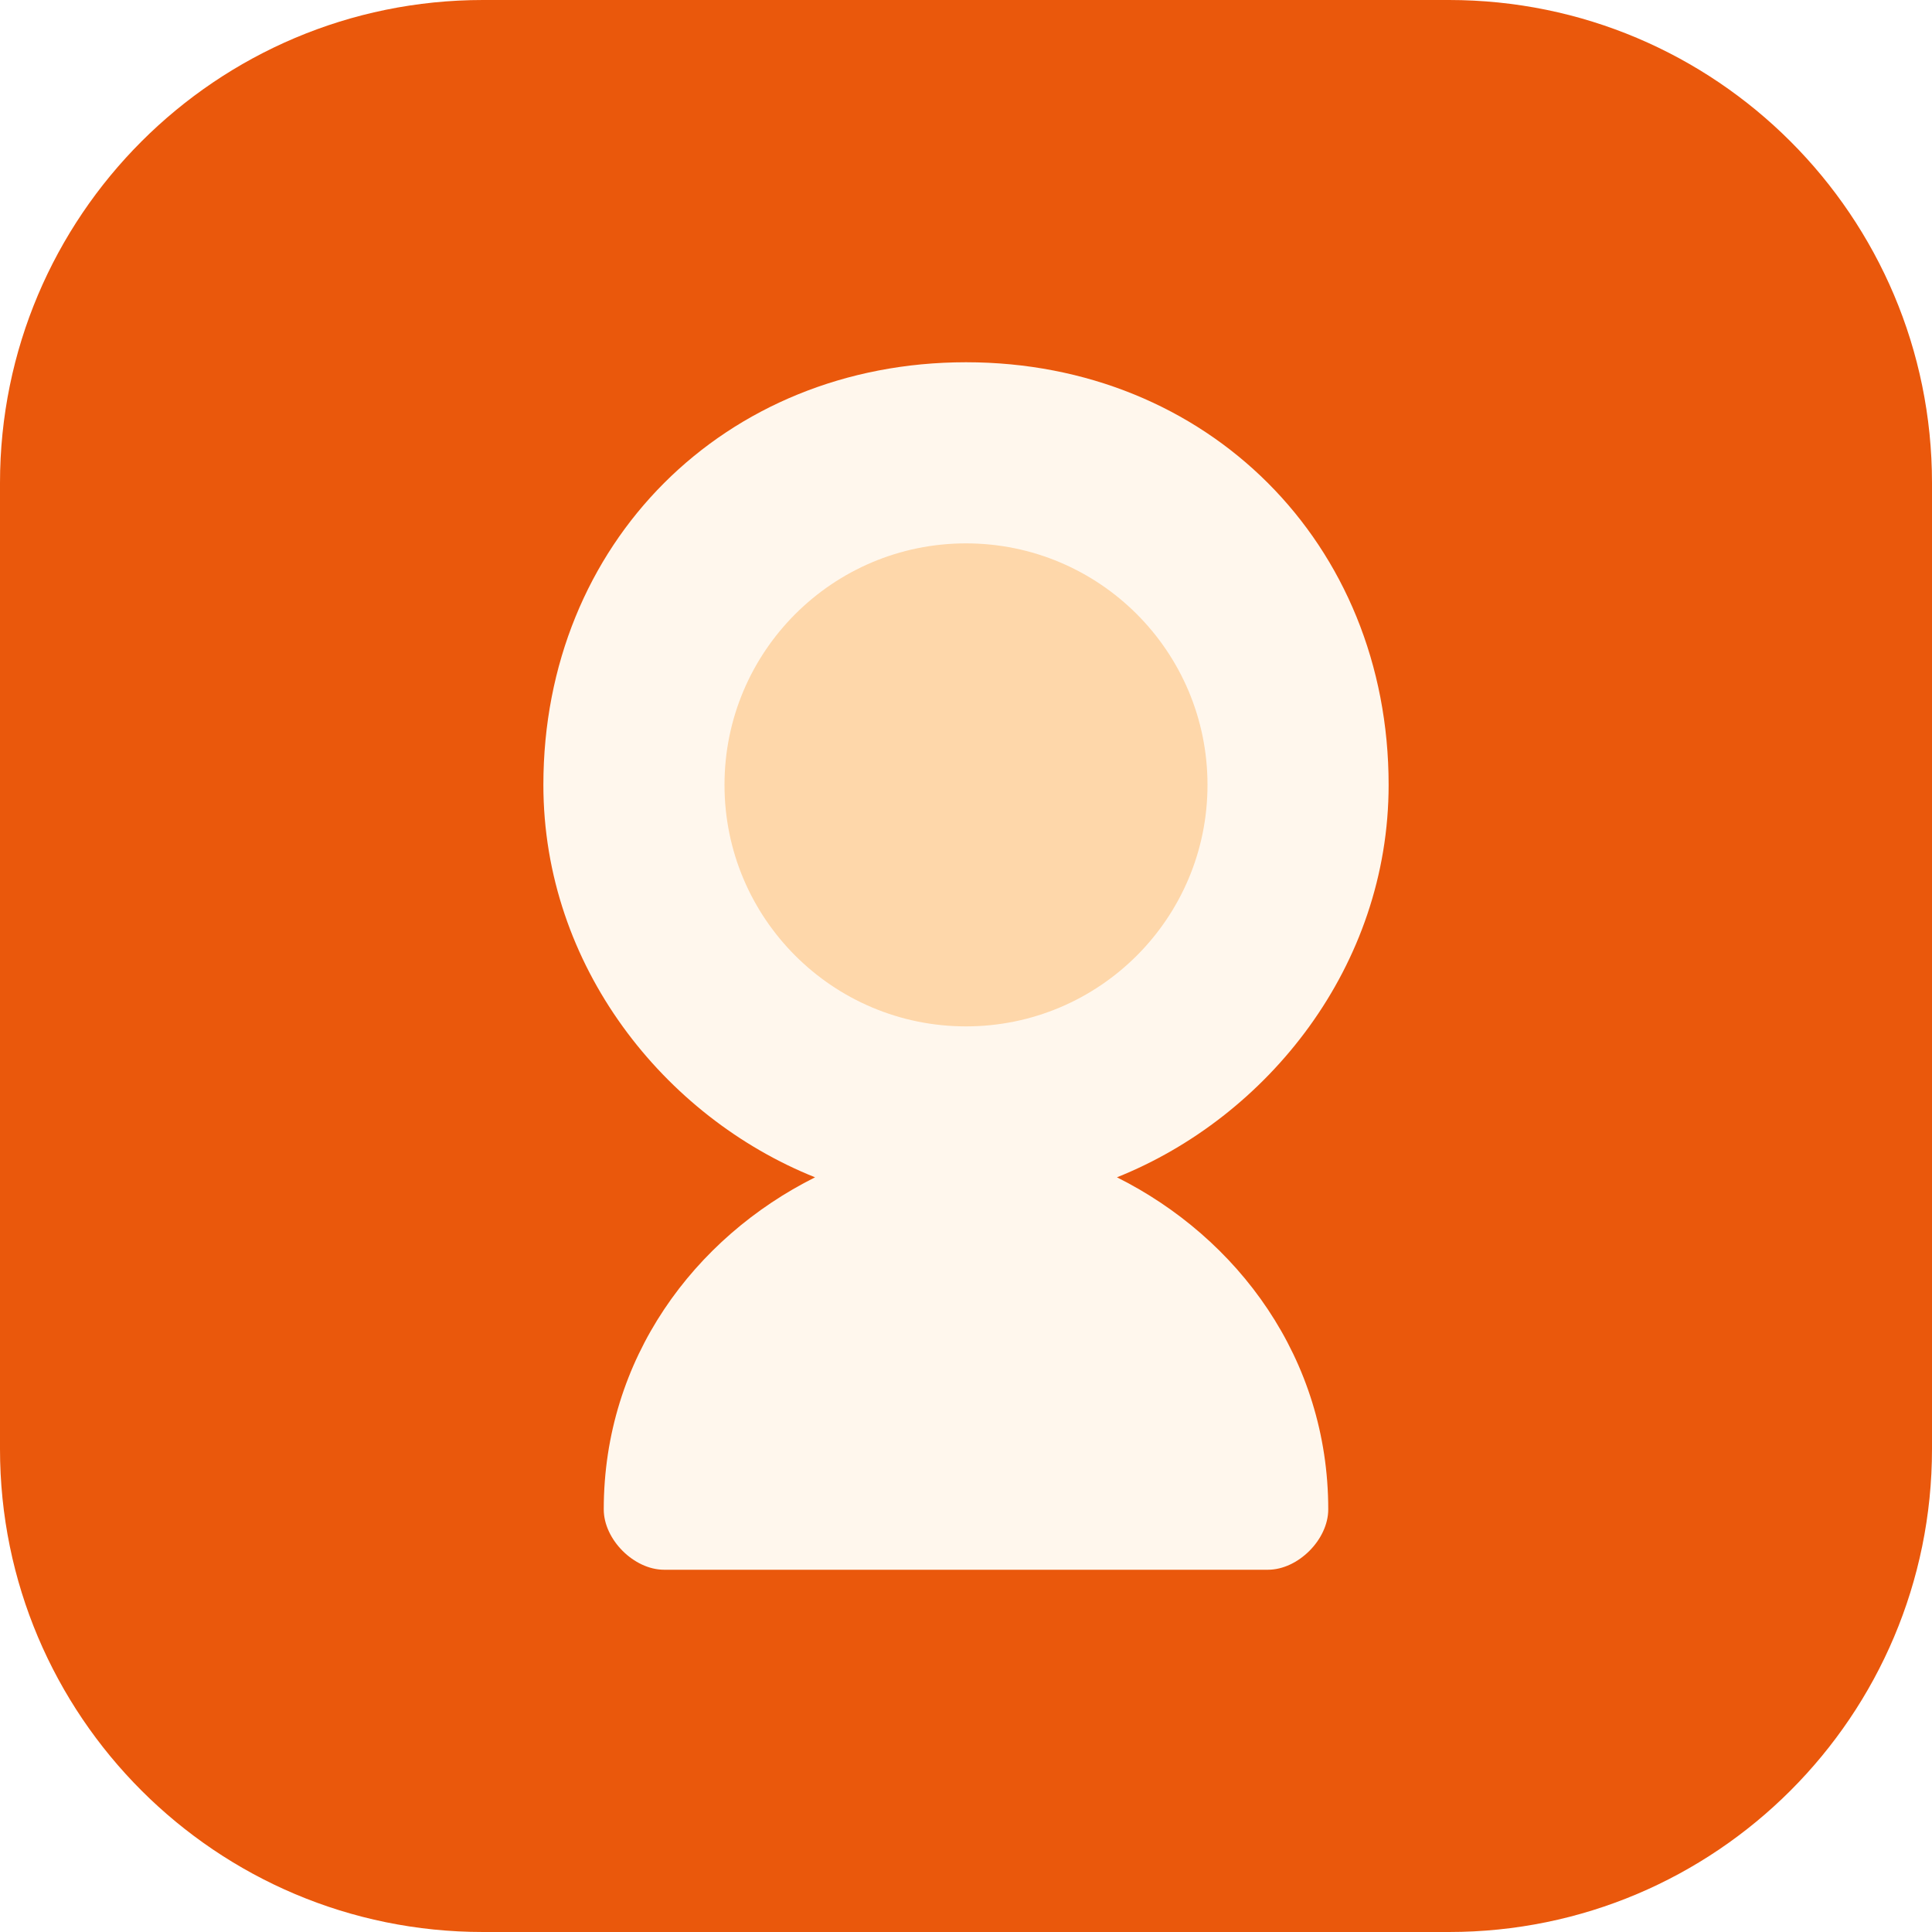
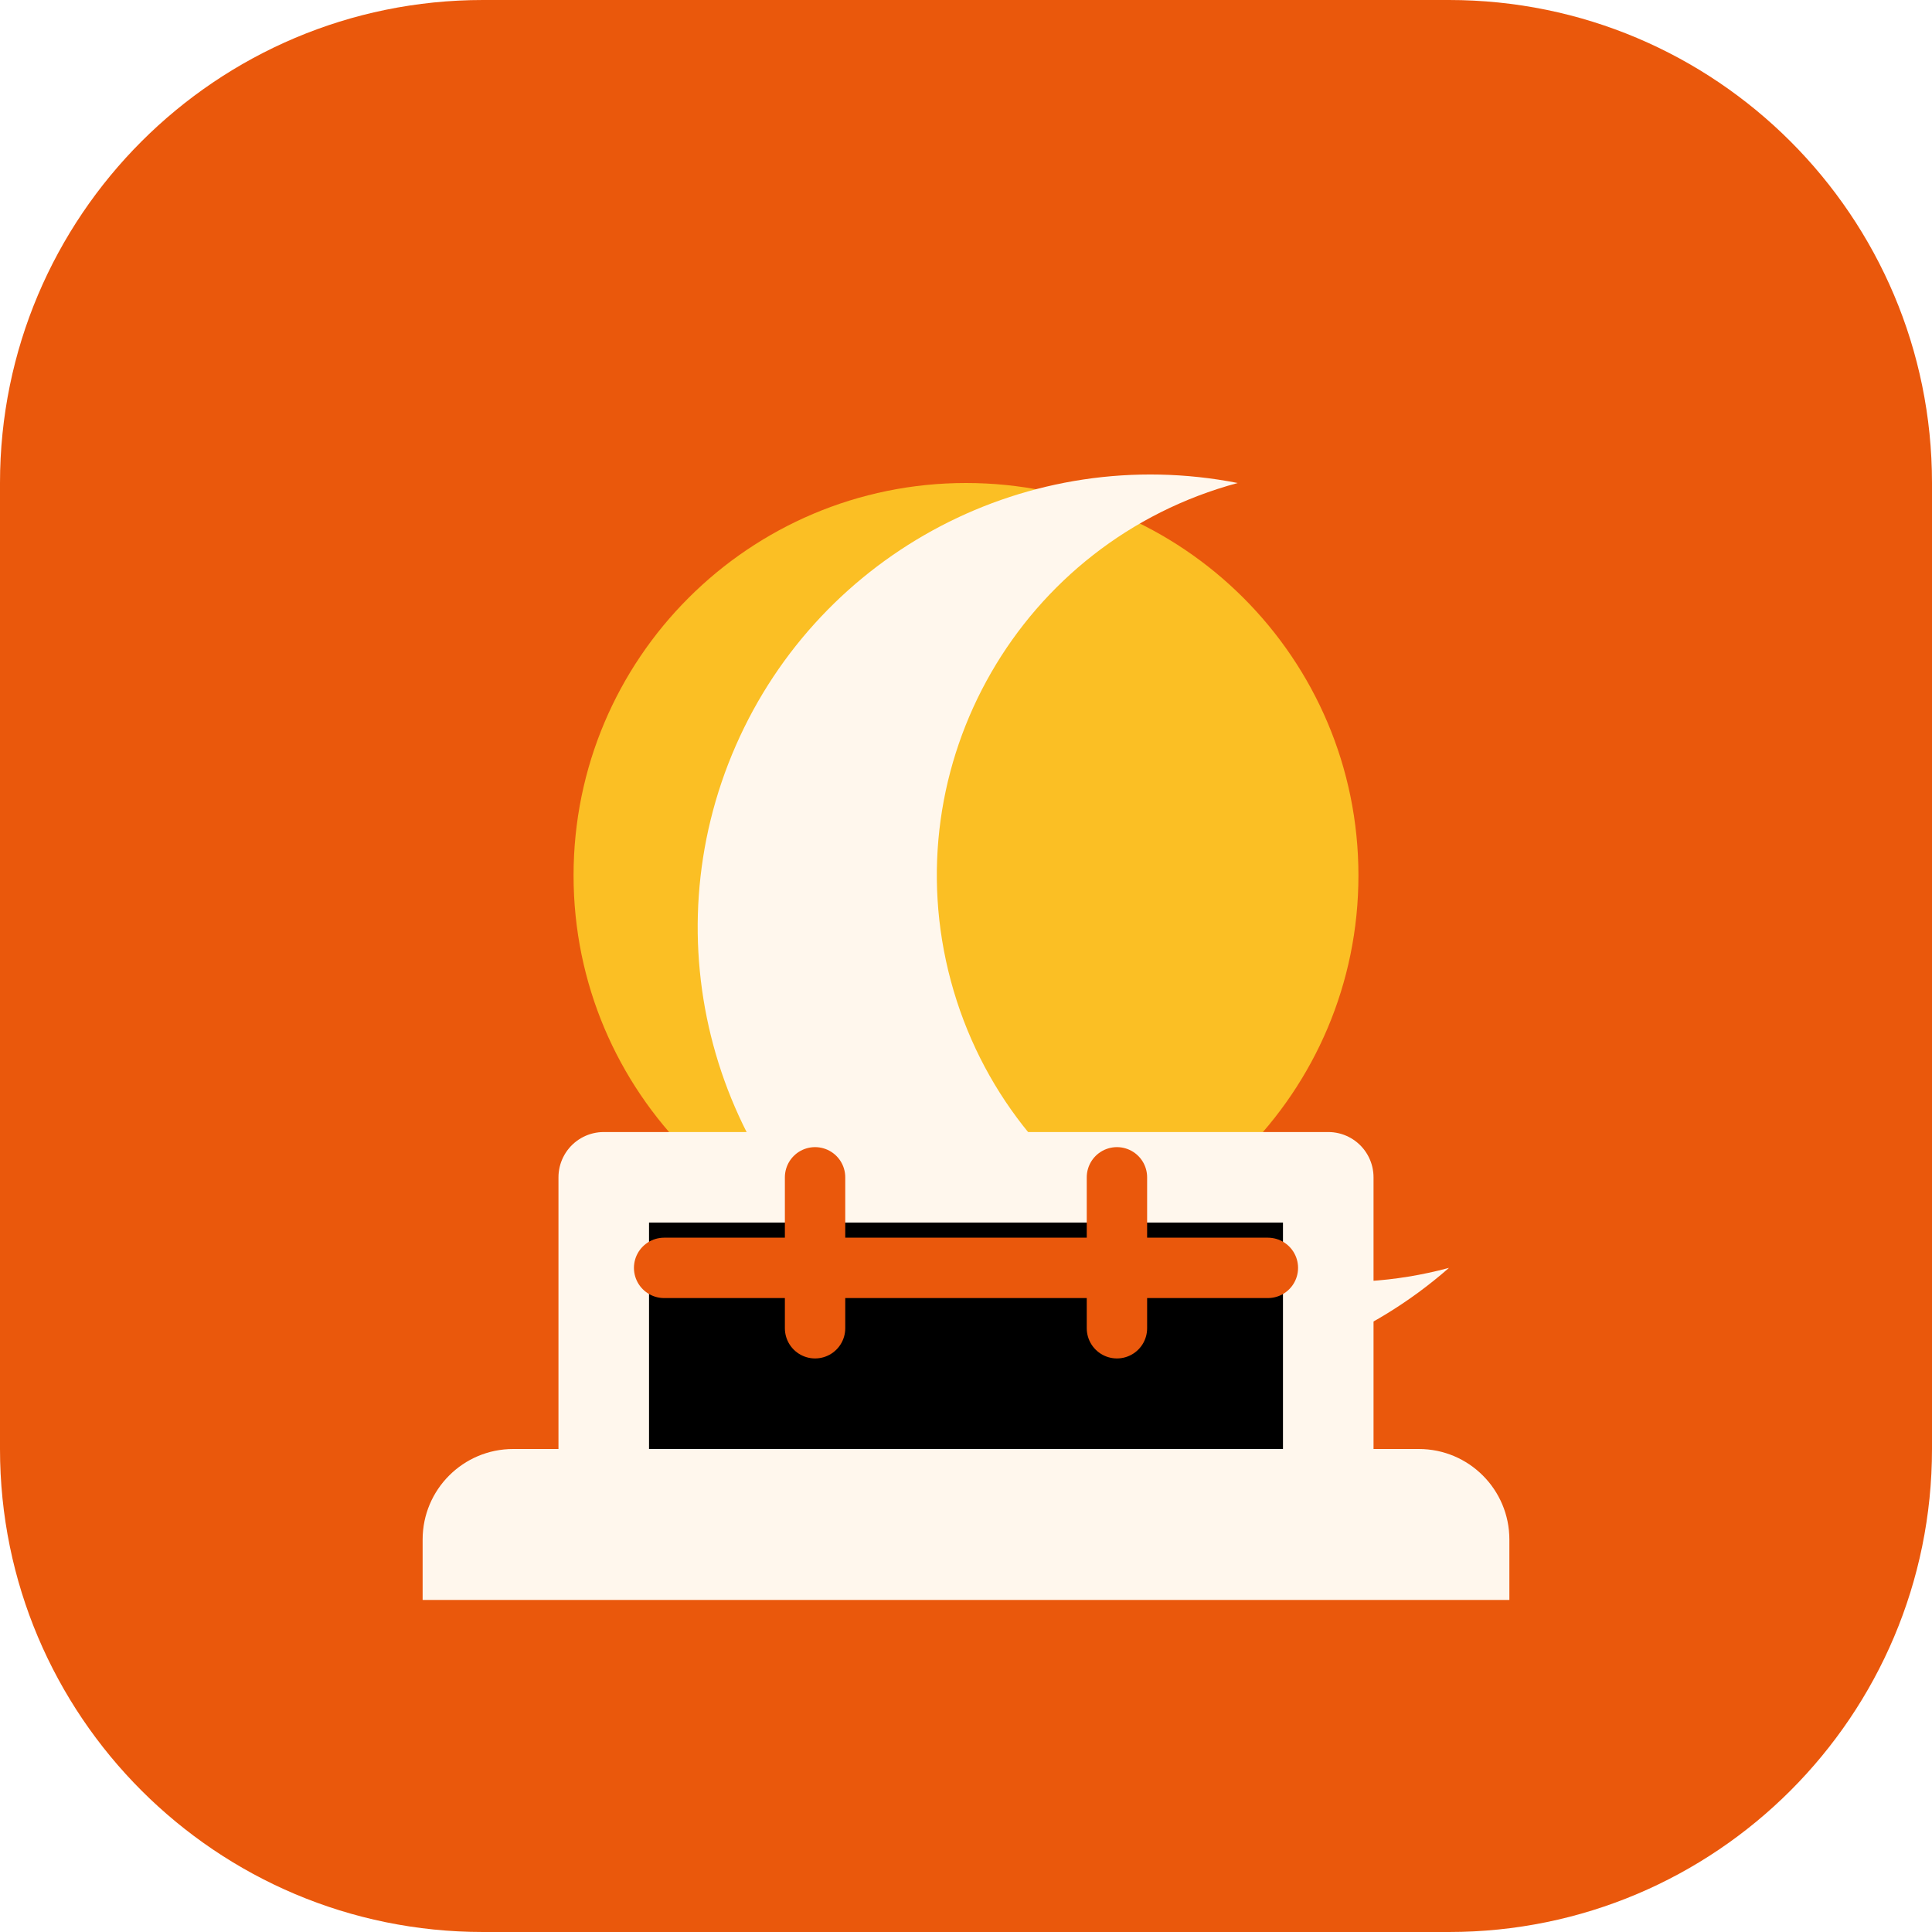
- <svg xmlns="http://www.w3.org/2000/svg" viewBox="0 0 64 64" fill="none">
+ <svg xmlns="http://www.w3.org/2000/svg" viewBox="0 0 64 64" role="img" aria-labelledby="title desc">
  <rect width="64" height="64" rx="16" fill="#ea580c" />
-   <path d="M32 12c8 0 14 6 14 14 0 6-4 11-9 13 4 2 7 6 7 11 0 1-1 2-2 2H22c-1 0-2-1-2-2 0-5 3-9 7-11-5-2-9-7-9-13 0-8 6-14 14-14Z" fill="#fff7ed" />
-   <circle cx="32" cy="26" r="8" fill="#fed7aa" />
+   <circle cx="32" cy="29" r="13" fill="#fbbf24" />
+   <path d="M41 16a15 15 0 1 0 7 26 13 13 0 1 1-7-26Z" fill="#fff7ed" />
+   <path d="M17 48h30a3 3 0 0 1 3 3v2H14v-2a3 3 0 0 1 3-3Z" fill="#fff7ed" />
+   <path d="M20 48V39h24v9" stroke="#fff7ed" stroke-width="3" stroke-linejoin="round" />
+   <path d="M22 42h20M27 39v5M37 39v5" stroke="#ea580c" stroke-width="2" stroke-linecap="round" />
</svg>
